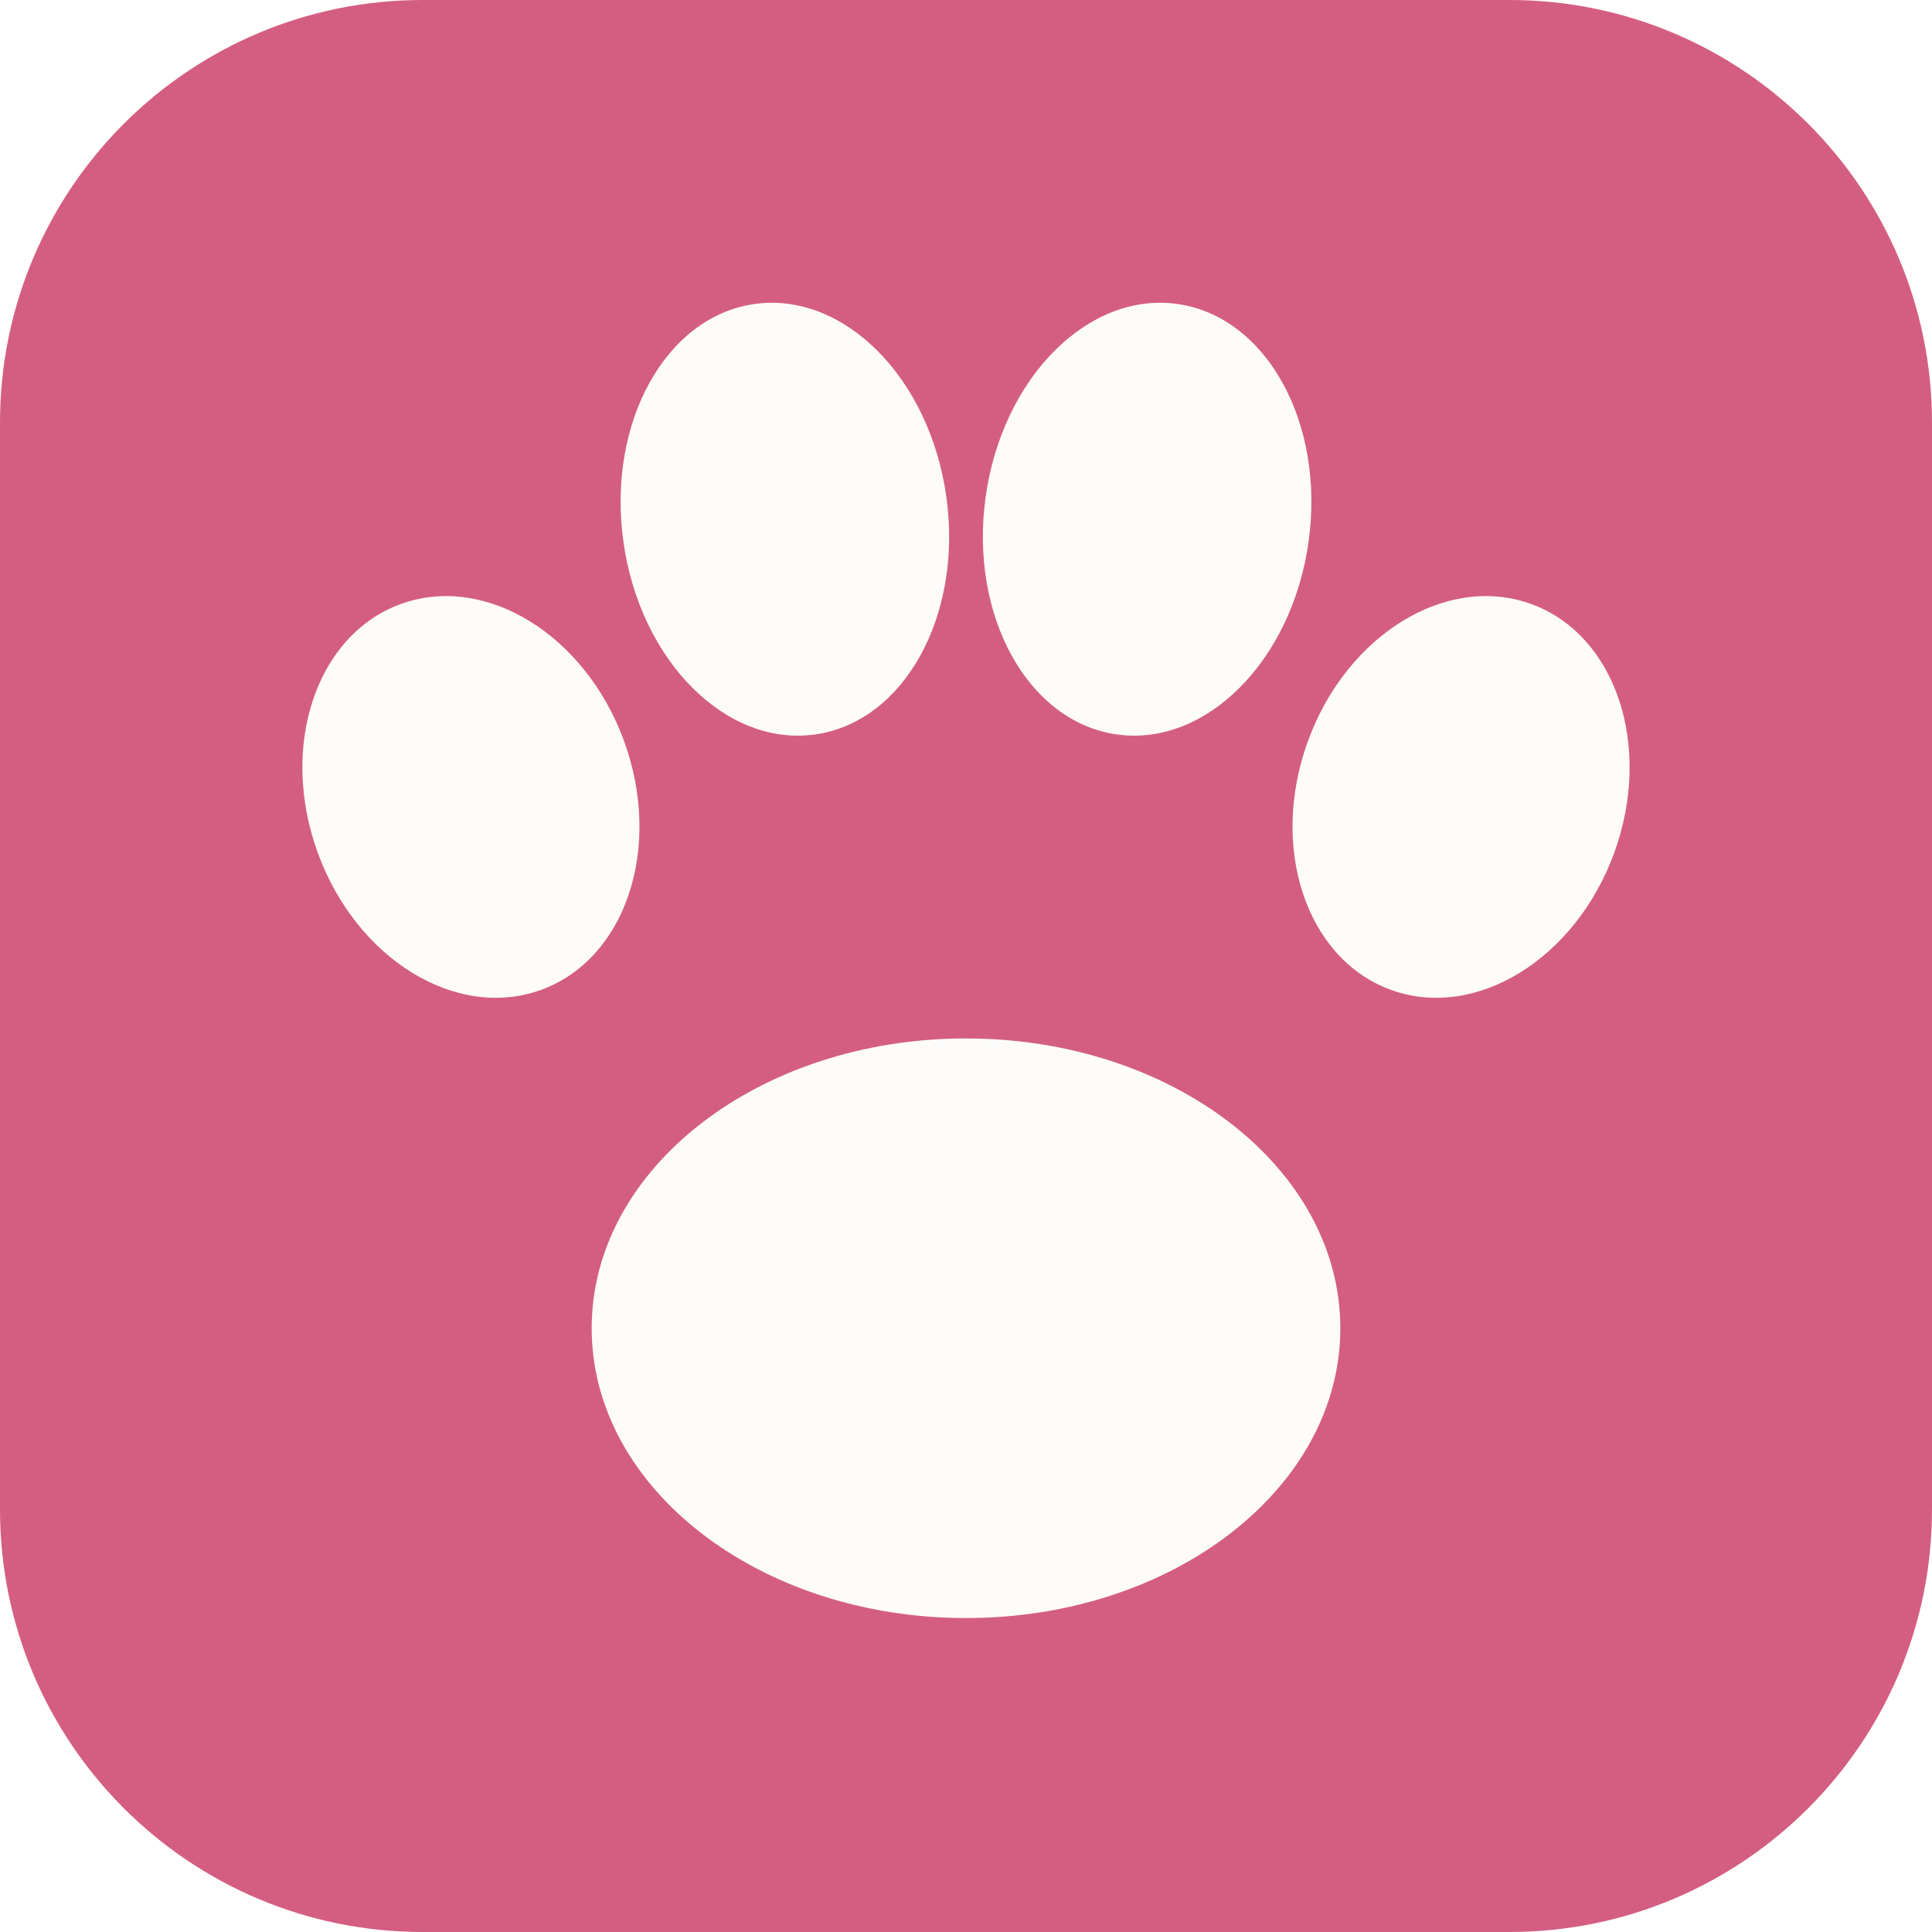
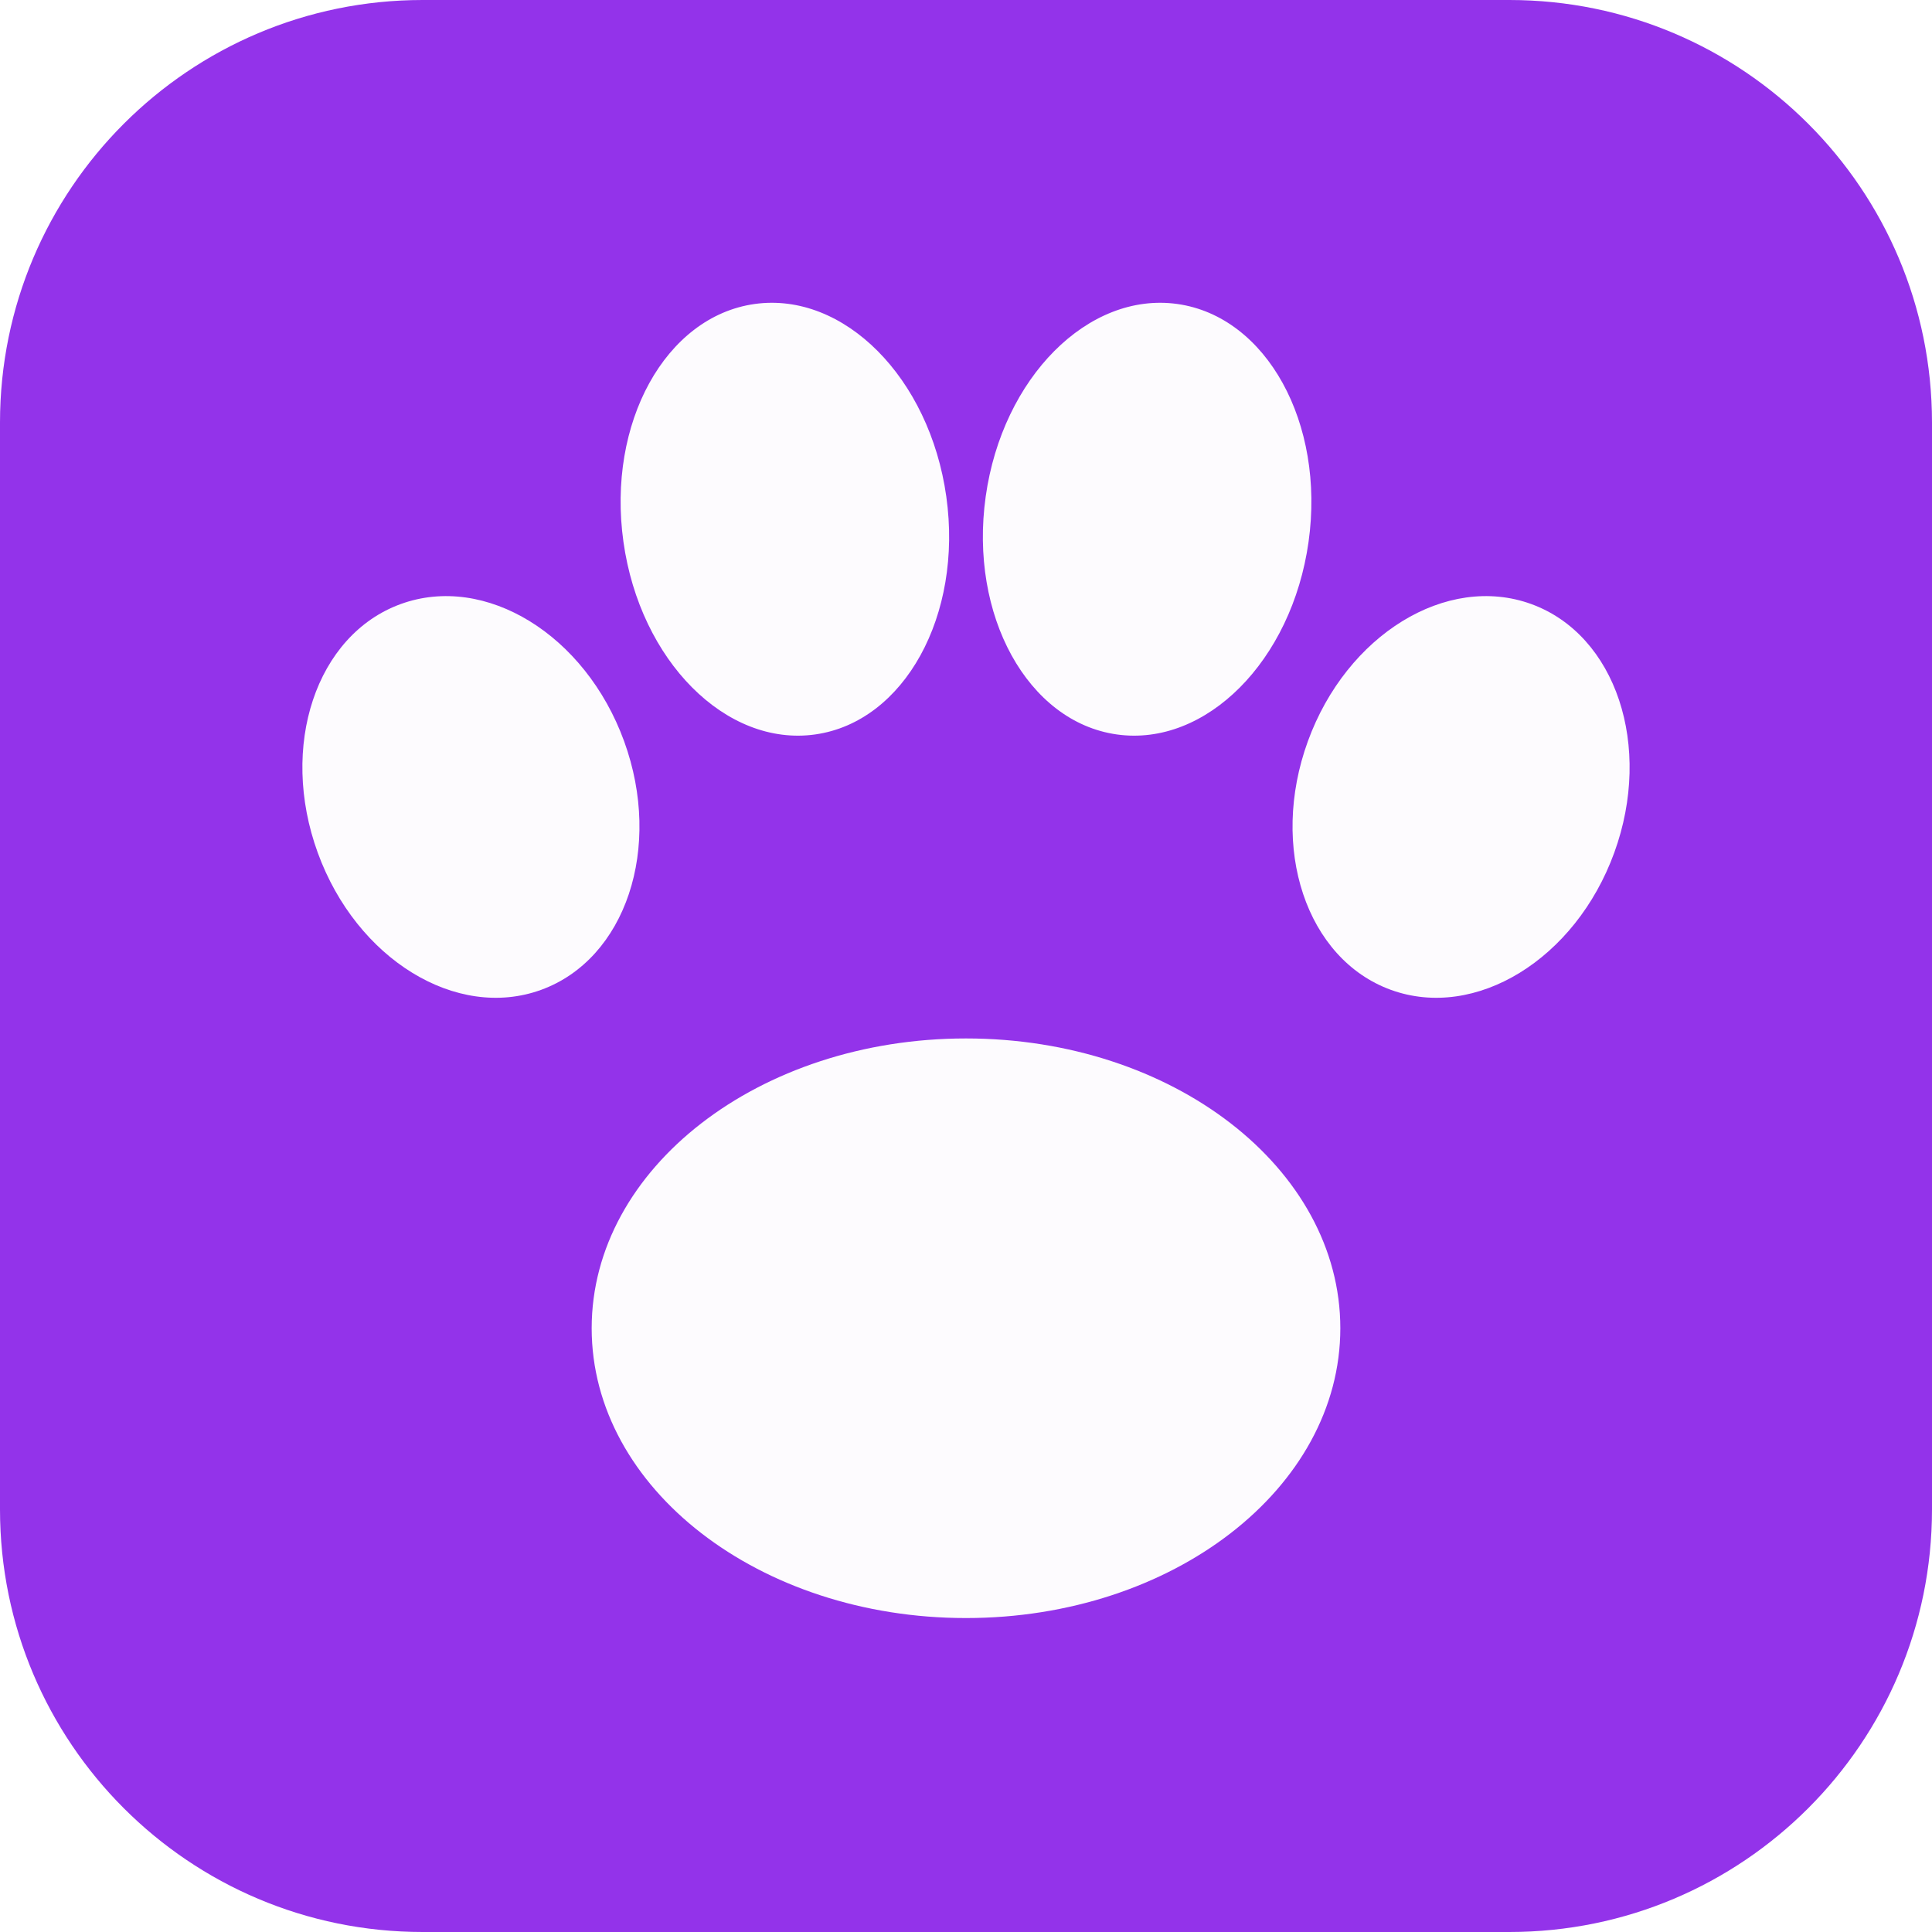
<svg xmlns="http://www.w3.org/2000/svg" viewBox="0 0 32 32" width="32" height="32">
-   <rect width="32" height="32" rx="7" fill="#D45E82" />
-   <g fill="#FEFCFB">
+   <rect width="32" height="32" rx="7" fill="#9333EA" />
+   <g fill="#FDFBFE">
    <ellipse cx="16" cy="22" rx="6.2" ry="4.8" />
    <ellipse cx="7.8" cy="13.2" rx="2.7" ry="3.4" transform="rotate(-20 7.8 13.2)" />
    <ellipse cx="13" cy="8.6" rx="2.7" ry="3.6" transform="rotate(-8 13 8.6)" />
    <ellipse cx="19" cy="8.6" rx="2.7" ry="3.6" transform="rotate(8 19 8.6)" />
    <ellipse cx="24.2" cy="13.2" rx="2.7" ry="3.4" transform="rotate(20 24.2 13.2)" />
  </g>
</svg>
